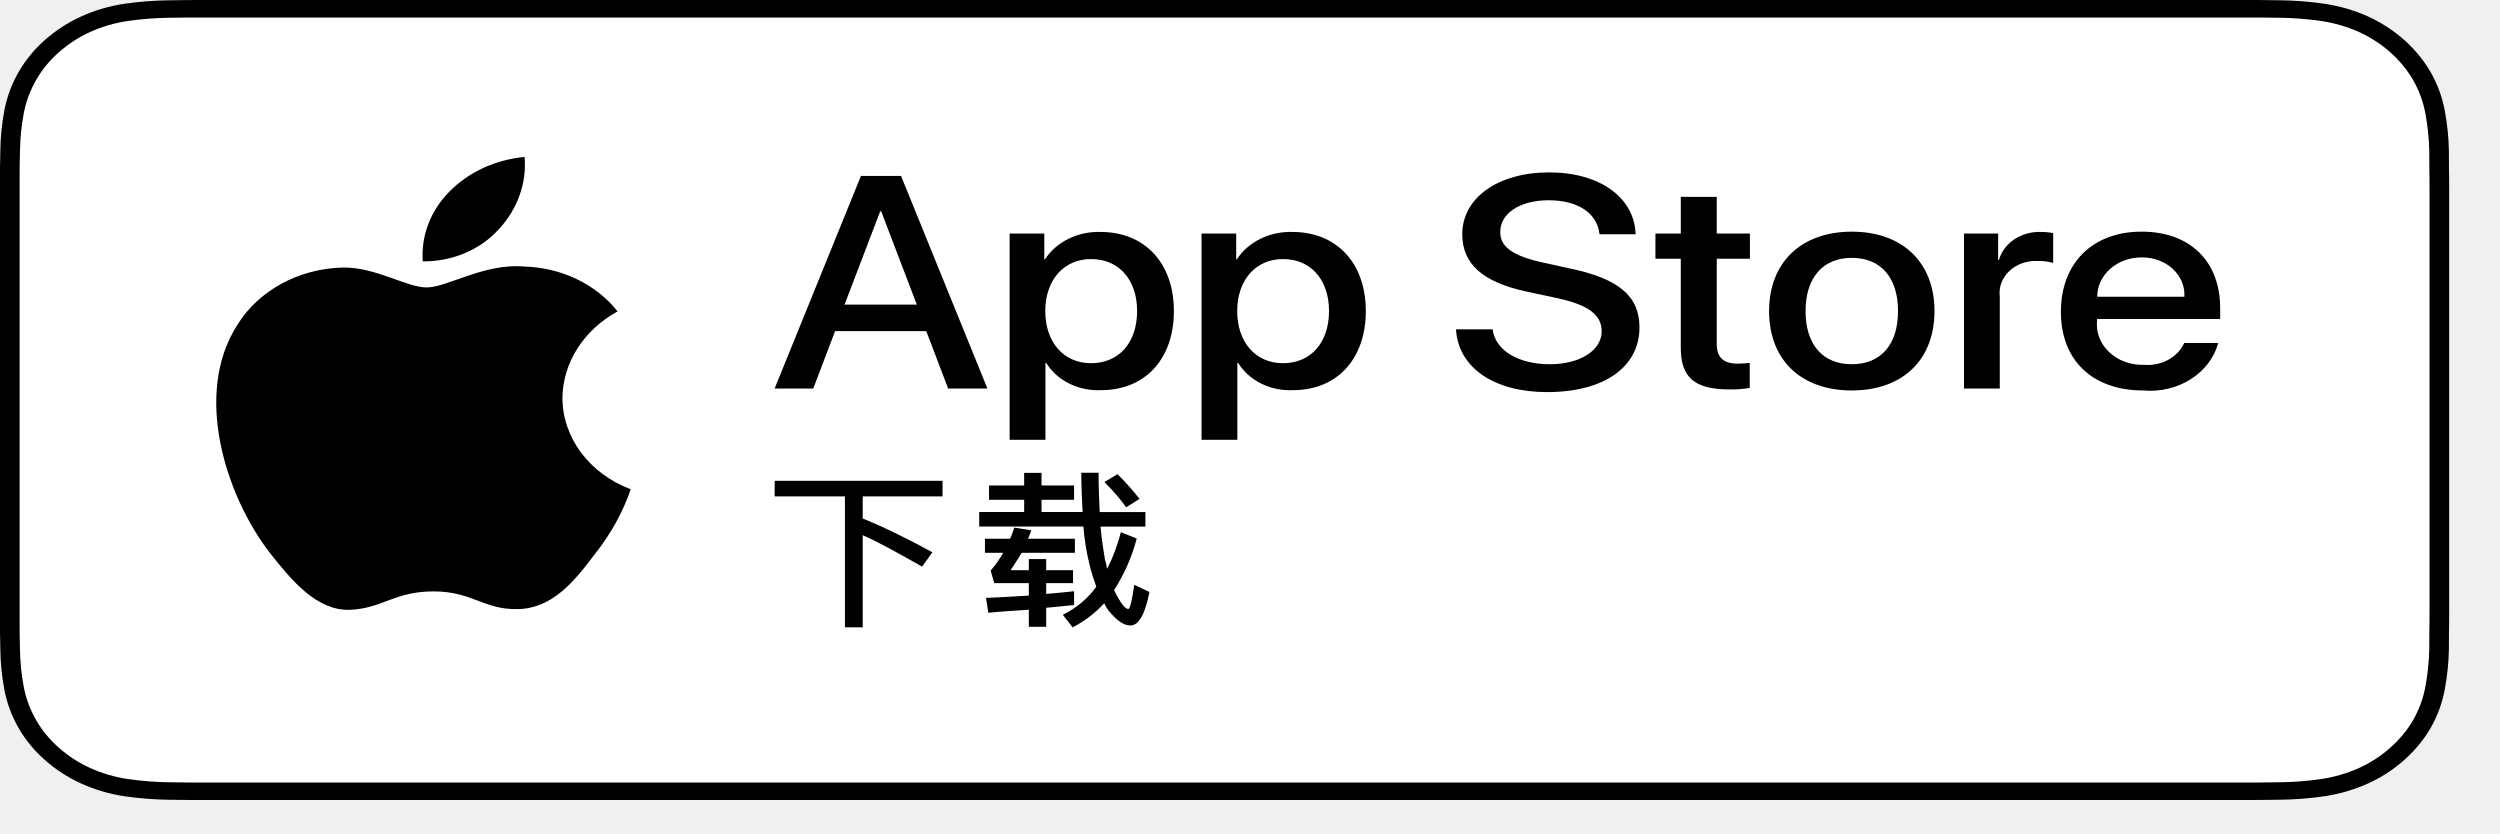
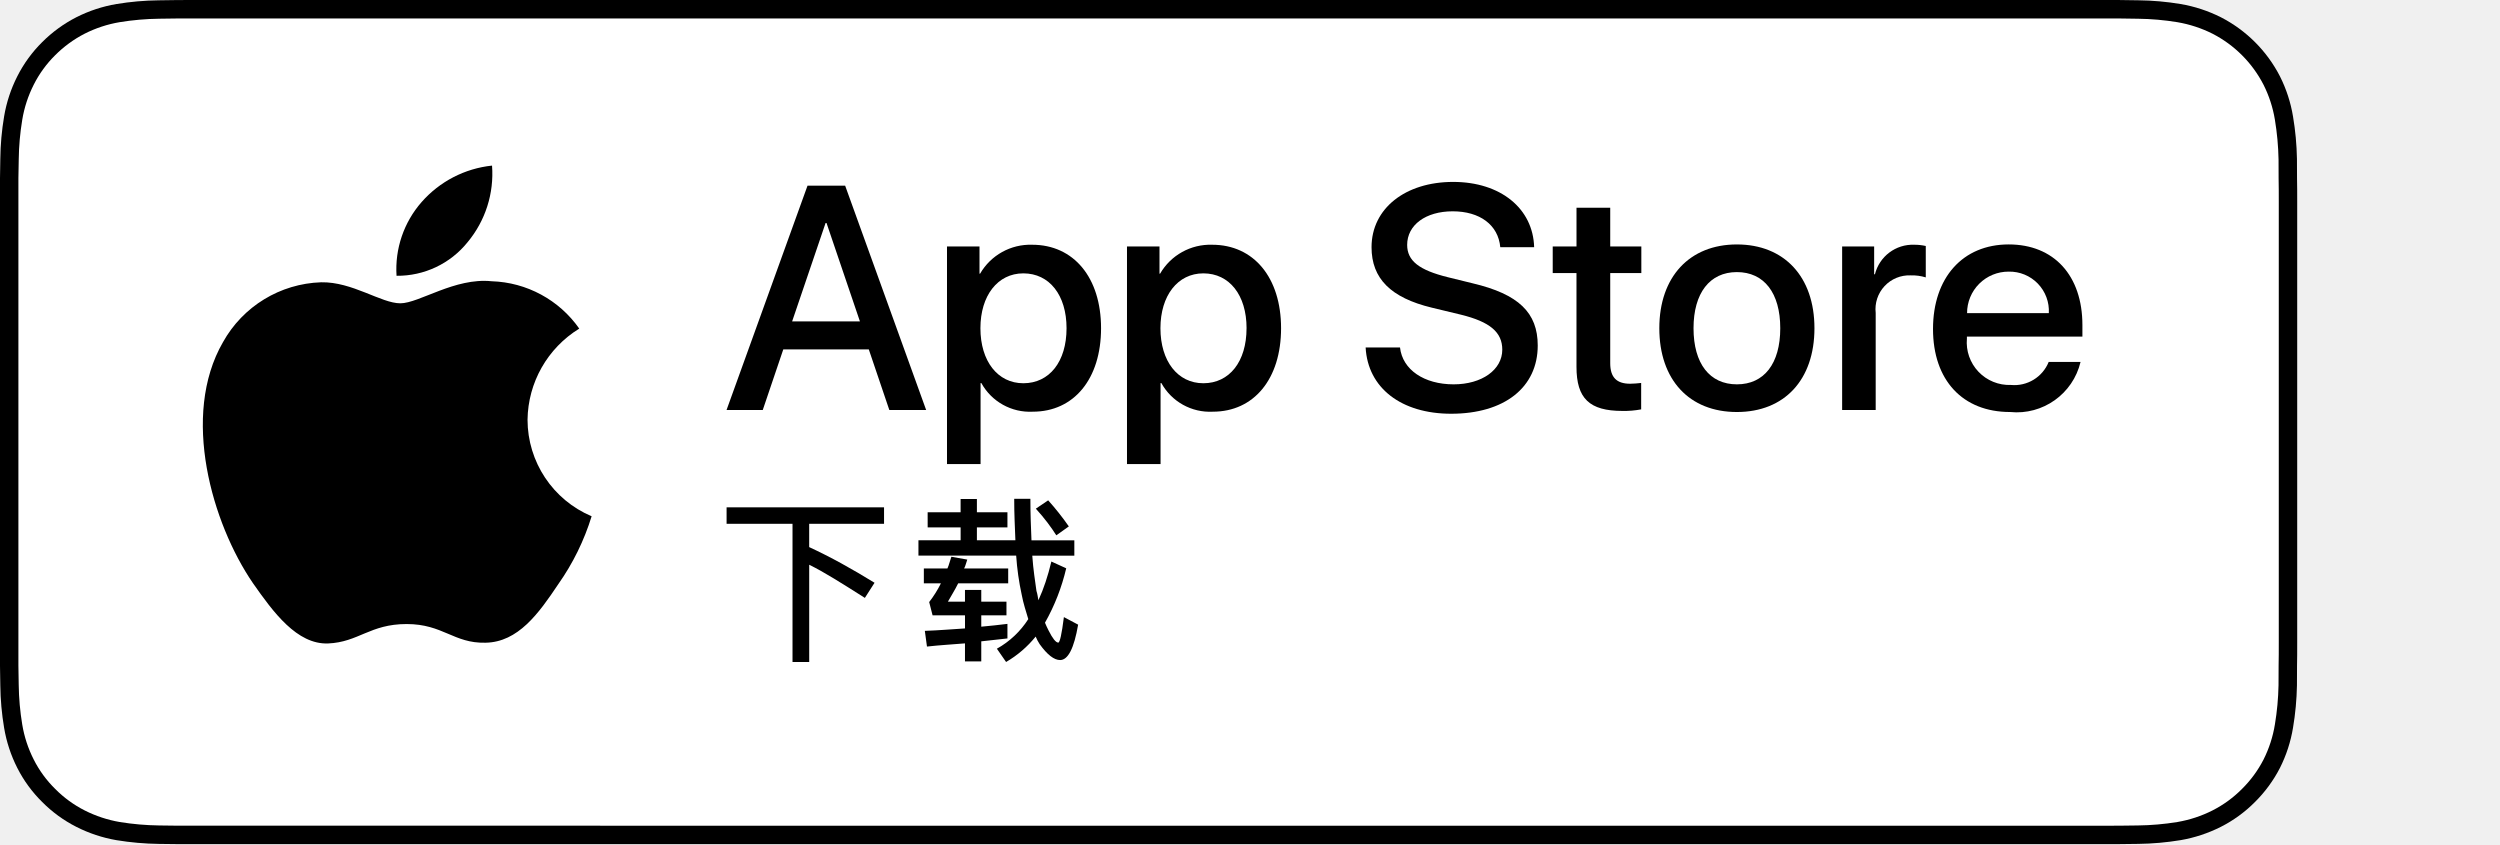
- <svg xmlns="http://www.w3.org/2000/svg" id="CNSC" width="100%" height="auto" viewBox="0 0 150 50 ">
-   <g style="transform: scale(1.35, 1.2)">
+ <svg xmlns="http://www.w3.org/2000/svg" id="CNSC" width="100%" height="auto" viewBox="0 0 154 52">
+   <g transform="scale(1.3)">
    <g>
      <path d="M99.322,0H9.535c-.367,0-.729,0-1.095.002-.306.002-.61.008-.919.013A13.215,13.215,0,0,0,5.517.191a6.665,6.665,0,0,0-1.901.627A6.438,6.438,0,0,0,1.998,1.997,6.258,6.258,0,0,0,.819,3.618a6.601,6.601,0,0,0-.625,1.903,12.993,12.993,0,0,0-.179,2.002C.006,7.83.005,8.138,0,8.444V31.559c.005.31.006.611.015.922a12.992,12.992,0,0,0,.179,2.002,6.588,6.588,0,0,0,.625,1.904A6.208,6.208,0,0,0,1.998,38.001a6.274,6.274,0,0,0,1.619,1.179,6.701,6.701,0,0,0,1.901.631,13.455,13.455,0,0,0,2.004.177c.309.007.613.011.919.011C8.806,40,9.168,40,9.535,40H99.322c.359,0,.725,0,1.084-.002.305,0,.617-.004.922-.011a13.279,13.279,0,0,0,2-.177,6.804,6.804,0,0,0,1.908-.631,6.277,6.277,0,0,0,1.617-1.179,6.395,6.395,0,0,0,1.182-1.614,6.604,6.604,0,0,0,.619-1.904,13.506,13.506,0,0,0,.186-2.002c.004-.311.004-.611.004-.922.008-.363.008-.725.008-1.094V9.536c0-.366,0-.729-.008-1.092,0-.307,0-.614-.004-.921a13.507,13.507,0,0,0-.186-2.002,6.618,6.618,0,0,0-.619-1.903,6.466,6.466,0,0,0-2.799-2.8,6.768,6.768,0,0,0-1.908-.627,13.044,13.044,0,0,0-2-.177c-.305-.005-.617-.011-.922-.013C100.047,0,99.682,0,99.322,0Z" />
      <path d="M8.445,39.125c-.305,0-.602-.004-.904-.011a12.687,12.687,0,0,1-1.869-.163,5.884,5.884,0,0,1-1.657-.548,5.406,5.406,0,0,1-1.397-1.017,5.321,5.321,0,0,1-1.021-1.397,5.722,5.722,0,0,1-.543-1.657,12.414,12.414,0,0,1-.167-1.875c-.006-.211-.015-.913-.015-.913V8.444S.882,7.753.888,7.55a12.37,12.37,0,0,1,.166-1.872,5.755,5.755,0,0,1,.543-1.662A5.373,5.373,0,0,1,2.612,2.618,5.565,5.565,0,0,1,4.014,1.595a5.823,5.823,0,0,1,1.653-.544A12.586,12.586,0,0,1,7.543.887L8.445.875h91.956l.913.013a12.385,12.385,0,0,1,1.858.163,5.938,5.938,0,0,1,1.671.548,5.594,5.594,0,0,1,2.415,2.42A5.763,5.763,0,0,1,107.794,5.667a12.995,12.995,0,0,1,.174,1.887c.003.283.003.587.003.89.008.375.008.732.008,1.092V30.465c0,.363,0,.718-.008,1.075,0,.325,0,.623-.004.93a12.731,12.731,0,0,1-.171,1.853,5.739,5.739,0,0,1-.54,1.67,5.48,5.48,0,0,1-1.016,1.386,5.413,5.413,0,0,1-1.399,1.022,5.862,5.862,0,0,1-1.668.55,12.542,12.542,0,0,1-1.869.163c-.293.007-.6.011-.897.011l-1.084.002Z" style="fill: #fff" />
    </g>
-     <g id="_Group_" data-name="&lt;Group&gt;">
+     <g id="_Group_2" data-name="&lt;Group&gt;">
      <g id="_Group_2" data-name="&lt;Group&gt;">
-         <path id="_Path_" data-name="&lt;Path&gt;" d="M24.997,19.889a5.146,5.146,0,0,1,2.451-4.318,5.268,5.268,0,0,0-4.15-2.244c-1.746-.183-3.439,1.045-4.329,1.045-.907,0-2.277-1.027-3.752-.996a5.527,5.527,0,0,0-4.651,2.837c-2.011,3.482-.511,8.599,1.416,11.414.964,1.378,2.09,2.918,3.564,2.863,1.442-.06,1.981-.92,3.722-.92,1.725,0,2.23.92,3.734.885,1.548-.025,2.523-1.384,3.453-2.776a11.399,11.399,0,0,0,1.579-3.216A4.973,4.973,0,0,1,24.997,19.889Z" />
-         <path id="_Path_2" data-name="&lt;Path&gt;" d="M22.156,11.477a5.067,5.067,0,0,0,1.159-3.63,5.155,5.155,0,0,0-3.336,1.726,4.821,4.821,0,0,0-1.189,3.495A4.263,4.263,0,0,0,22.156,11.477Z" />
+         <g id="_Group_3" data-name="&lt;Group&gt;">
+           <path id="_Path_" data-name="&lt;Path&gt;" d="M24.997,19.889a5.146,5.146,0,0,1,2.451-4.318,5.268,5.268,0,0,0-4.15-2.244c-1.746-.183-3.439,1.045-4.329,1.045-.907,0-2.277-1.027-3.752-.996a5.527,5.527,0,0,0-4.651,2.837c-2.011,3.482-.511,8.599,1.416,11.414.964,1.378,2.09,2.918,3.564,2.863,1.442-.06,1.981-.92,3.722-.92,1.725,0,2.23.92,3.734.885,1.548-.025,2.523-1.384,3.453-2.776a11.399,11.399,0,0,0,1.579-3.216A4.973,4.973,0,0,1,24.997,19.889Z" />
+           <path id="_Path_2" data-name="&lt;Path&gt;" d="M22.156,11.477a5.067,5.067,0,0,0,1.159-3.63,5.155,5.155,0,0,0-3.336,1.726,4.821,4.821,0,0,0-1.189,3.495A4.263,4.263,0,0,0,22.156,11.477Z" />
+         </g>
      </g>
    </g>
    <g>
      <path d="M41.167,16.555H37.116l-.973,2.873H34.427L38.264,8.798h1.783l3.838,10.629H42.14Zm-3.632-1.326H40.747l-1.583-4.663h-.044Z" />
      <path d="M52.173,15.553c0,2.408-1.289,3.955-3.234,3.955a2.627,2.627,0,0,1-2.438-1.356h-.037v3.838H44.873V11.678h1.54V12.967h.029a2.749,2.749,0,0,1,2.468-1.37C50.876,11.597,52.173,13.152,52.173,15.553Zm-1.635,0c0-1.569-.811-2.6-2.048-2.6-1.215,0-2.033,1.053-2.033,2.6,0,1.561.818,2.607,2.033,2.607C49.727,18.16,50.538,17.136,50.538,15.553Z" />
      <path d="M60.703,15.553c0,2.408-1.289,3.955-3.234,3.955a2.627,2.627,0,0,1-2.438-1.356H54.993v3.838H53.402V11.678h1.54V12.967h.029a2.749,2.749,0,0,1,2.468-1.37C59.406,11.597,60.703,13.152,60.703,15.553Zm-1.635,0c0-1.569-.811-2.6-2.048-2.6-1.215,0-2.033,1.053-2.033,2.6,0,1.561.818,2.607,2.033,2.607C58.256,18.16,59.067,17.136,59.067,15.553Z" />
      <path d="M66.339,16.466c.118,1.054,1.142,1.746,2.541,1.746,1.341,0,2.305-.692,2.305-1.643,0-.825-.582-1.319-1.959-1.658l-1.378-.332c-1.952-.471-2.858-1.384-2.858-2.865,0-1.834,1.598-3.094,3.867-3.094,2.247,0,3.787,1.26,3.838,3.094H71.09c-.096-1.061-.973-1.701-2.254-1.701s-2.158.648-2.158,1.591c0,.751.56,1.194,1.93,1.532l1.171.288c2.181.516,3.086,1.392,3.086,2.947,0,1.989-1.583,3.234-4.103,3.234-2.357,0-3.949-1.216-4.052-3.139Z" />
      <path d="M76.3,9.844v1.834h1.474v1.26H76.3V17.21c0,.664.295.973.943.973a4.971,4.971,0,0,0,.523-.037v1.252a4.368,4.368,0,0,1-.884.074c-1.569,0-2.181-.589-2.181-2.092V12.938H73.575V11.678h1.127v-1.834Z" />
      <path d="M78.626,15.553c0-2.438,1.436-3.97,3.675-3.97,2.247,0,3.676,1.532,3.676,3.97,0,2.445-1.422,3.97-3.676,3.97C80.048,19.524,78.626,17.998,78.626,15.553Zm5.731,0c0-1.673-.767-2.66-2.055-2.66s-2.055.995-2.055,2.66c0,1.679.767,2.659,2.055,2.659S84.357,17.233,84.357,15.553Z" />
      <path d="M87.289,11.678h1.517v1.319H88.843a1.848,1.848,0,0,1,1.864-1.4,2.453,2.453,0,0,1,.545.059v1.488a2.224,2.224,0,0,0-.715-.096,1.603,1.603,0,0,0-1.658,1.783v4.597H87.289Z" />
      <path d="M98.586,17.151a3.11,3.11,0,0,1-3.337,2.372c-2.254,0-3.654-1.51-3.654-3.934,0-2.431,1.407-4.007,3.587-4.007,2.144,0,3.492,1.473,3.492,3.823v.545H93.201v.096a2.018,2.018,0,0,0,2.085,2.195,1.753,1.753,0,0,0,1.79-1.09Zm-5.377-2.313h3.874a1.864,1.864,0,0,0-1.901-1.967A1.962,1.962,0,0,0,93.209,14.839Z" />
    </g>
    <g>
      <path d="M34.429,24.04h7.461v.78H38.343v1.104q.762.353,1.535.778.772.425,1.562.912l-.459.717q-.813-.519-1.461-.914-.648-.396-1.176-.657v4.608h-.791V24.82h-3.124Z" />
      <path d="M43.956,24.274h1.562v-.63h.772v.63h1.447v.717H46.29v.61h1.824q-.018-.45-.037-.939-.019-.489-.019-1.026h.767q0,.546.016,1.031t.035.935h2.031v.727H48.914q.037.505.094.923c.038.279.073.528.104.749a1.657,1.657,0,0,1,.055.224c.012.071.024.145.037.218A8.074,8.074,0,0,0,49.543,27.582q.152-.454.276-.974l.703.321a9.738,9.738,0,0,1-1.006,2.578c.024.061.051.123.081.186q.043.094.089.182.289.574.459.574.115,0,.267-1.208l.675.358q-.289,1.677-.854,1.677-.428,0-.97-.754a2.133,2.133,0,0,1-.188-.358,5.12,5.12,0,0,1-1.402,1.204l-.436-.629a4.192,4.192,0,0,0,1.488-1.402q-.083-.271-.167-.558-.085-.287-.145-.6a12.605,12.605,0,0,1-.262-1.852H43.52v-.727h1.999v-.61h-1.562Zm3.781,5.288V30.252q-.303.037-.613.068c-.207.021-.416.045-.627.069v.951h-.772v-.854q-.437.037-.887.068c-.3.021-.605.05-.914.083l-.101-.744q.51-.019.979-.053.469-.035.924-.062V29.158H44.19l-.161-.63a5.213,5.213,0,0,0,.556-.887h-.809v-.703h1.116a1.733,1.733,0,0,0,.097-.269q.037-.135.092-.287l.753.134c-.03.085-.055.161-.073.228a.992.992,0,0,1-.078.194h2.09v.703H45.403q-.124.249-.25.46t-.237.409h.809V27.954h.772v.557h1.194v.647H46.497v.537c.211-.018.42-.039.627-.062Q47.434,29.599,47.737,29.562Zm1.346-5.459.584-.395a12.556,12.556,0,0,1,.979,1.236l-.593.422q-.179-.284-.42-.604Q49.391,24.444,49.084,24.104Z" />
    </g>
  </g>
</svg>
